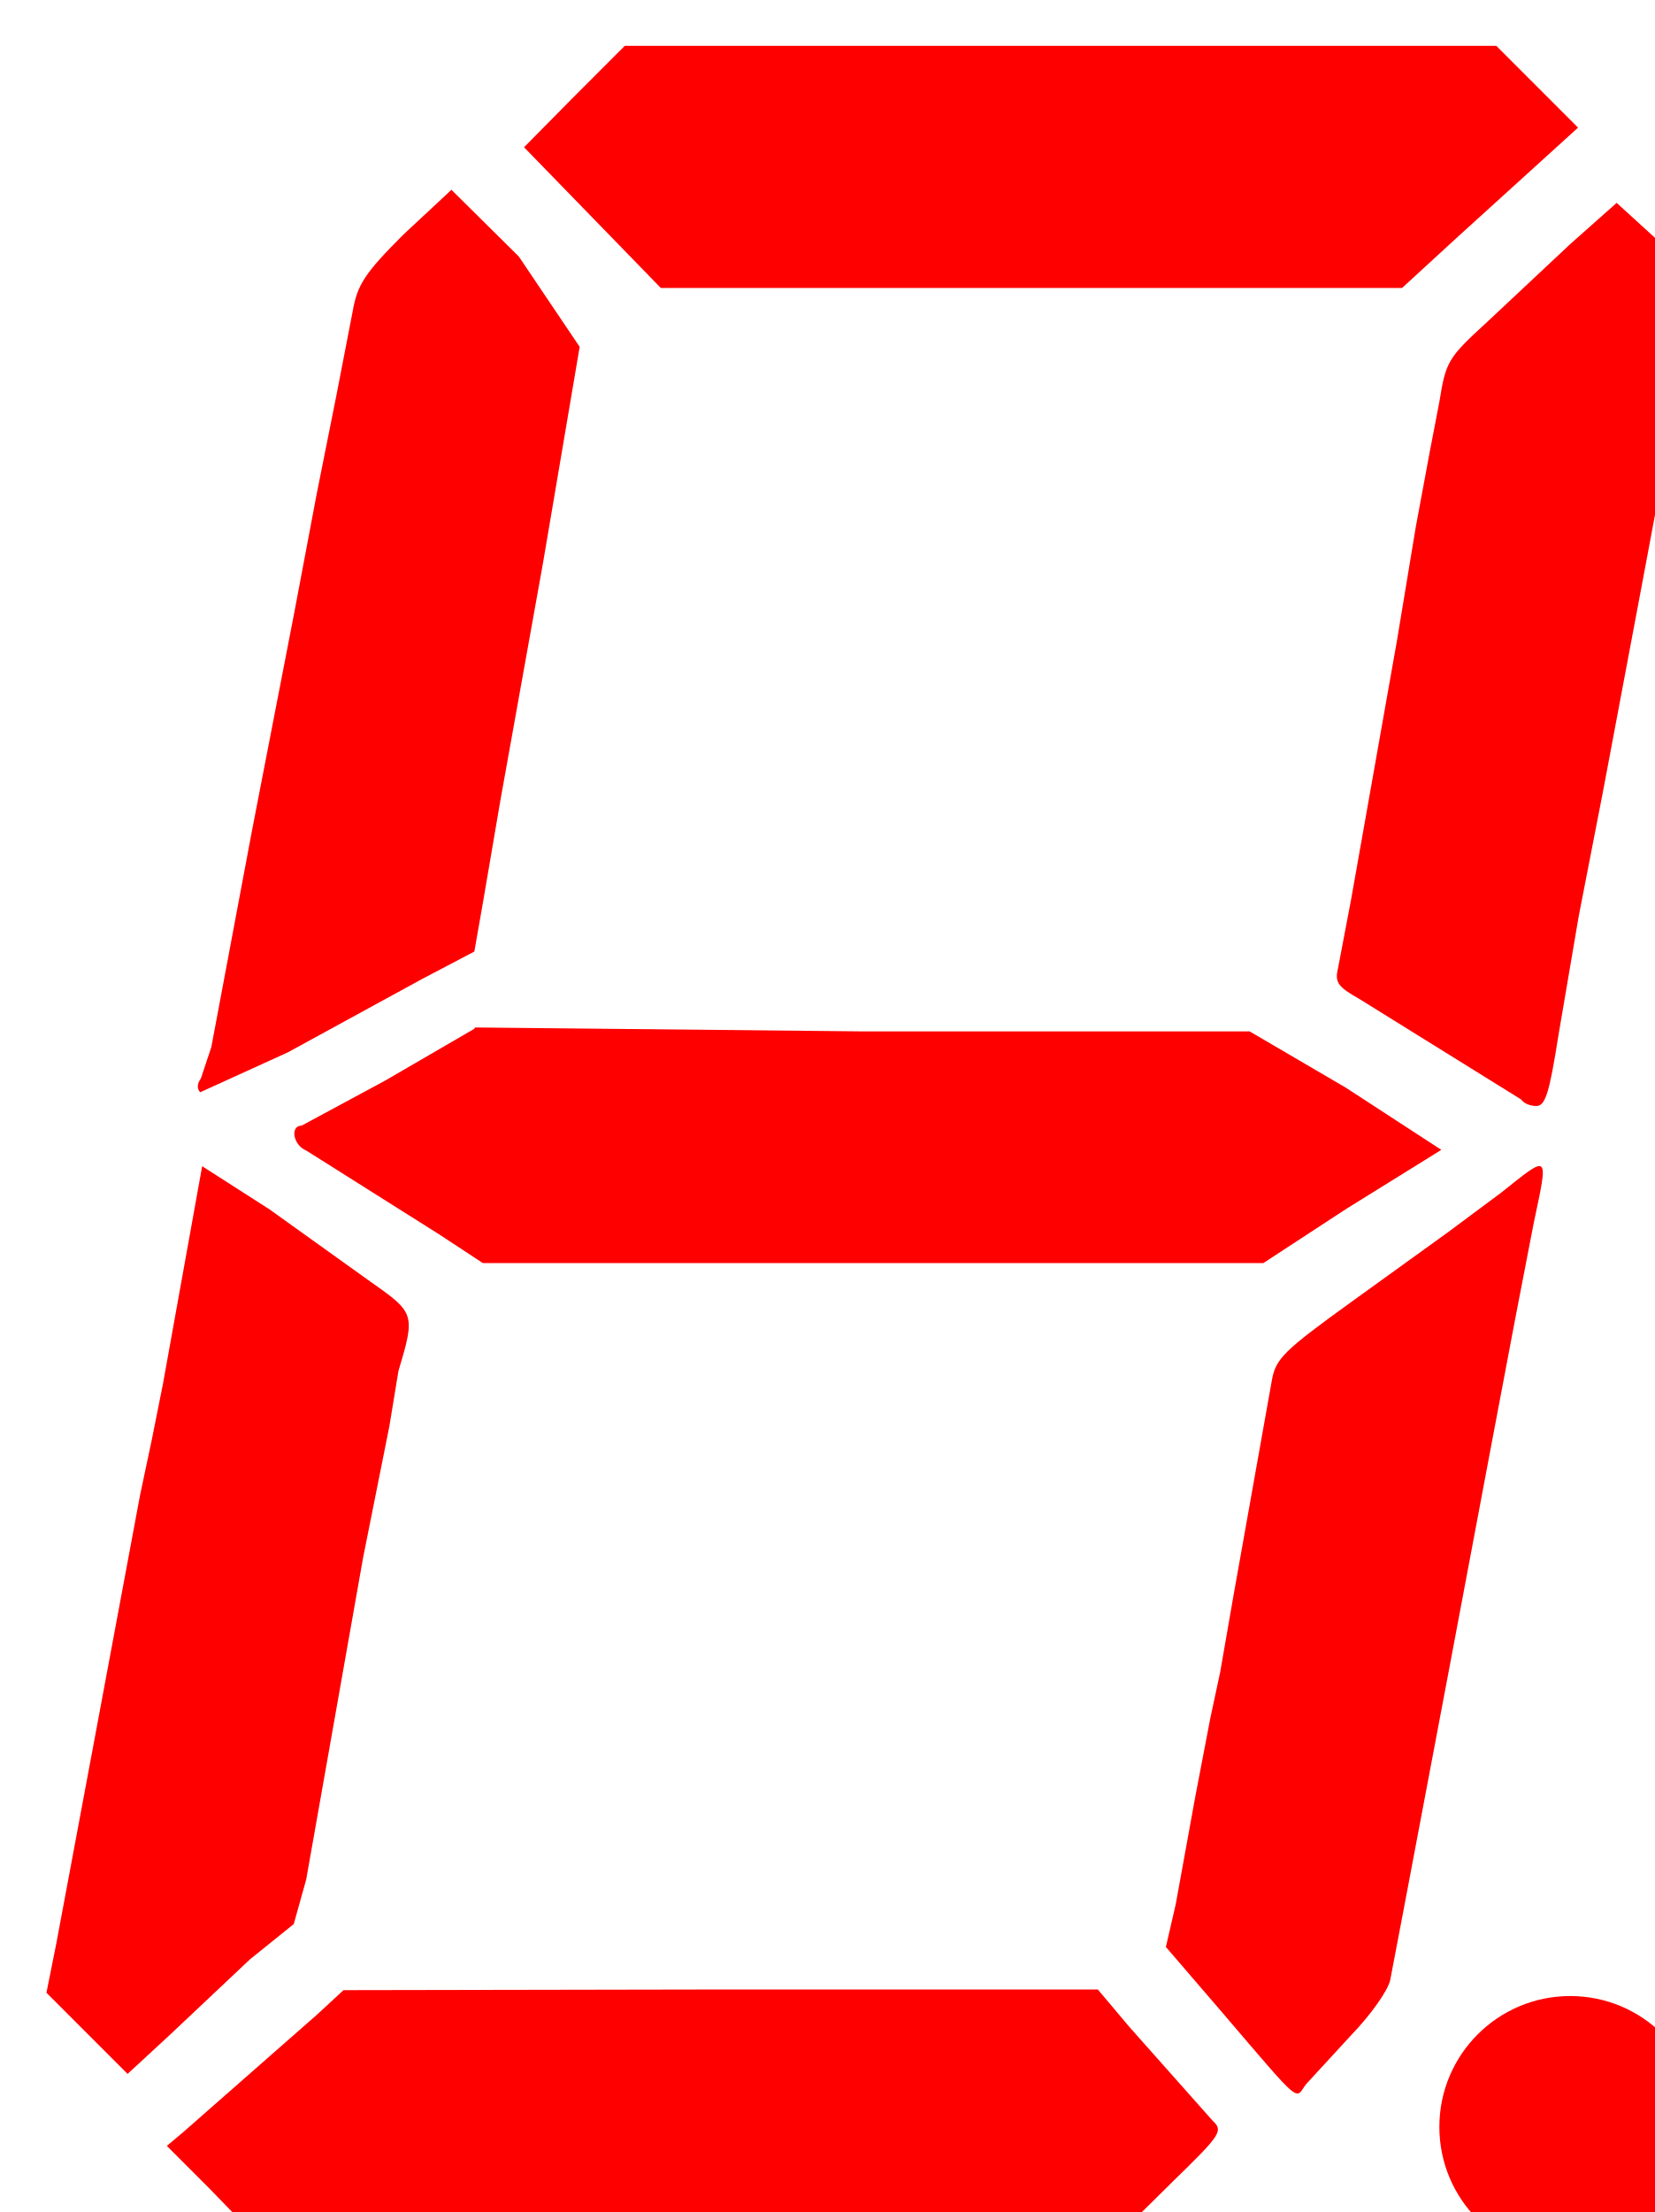
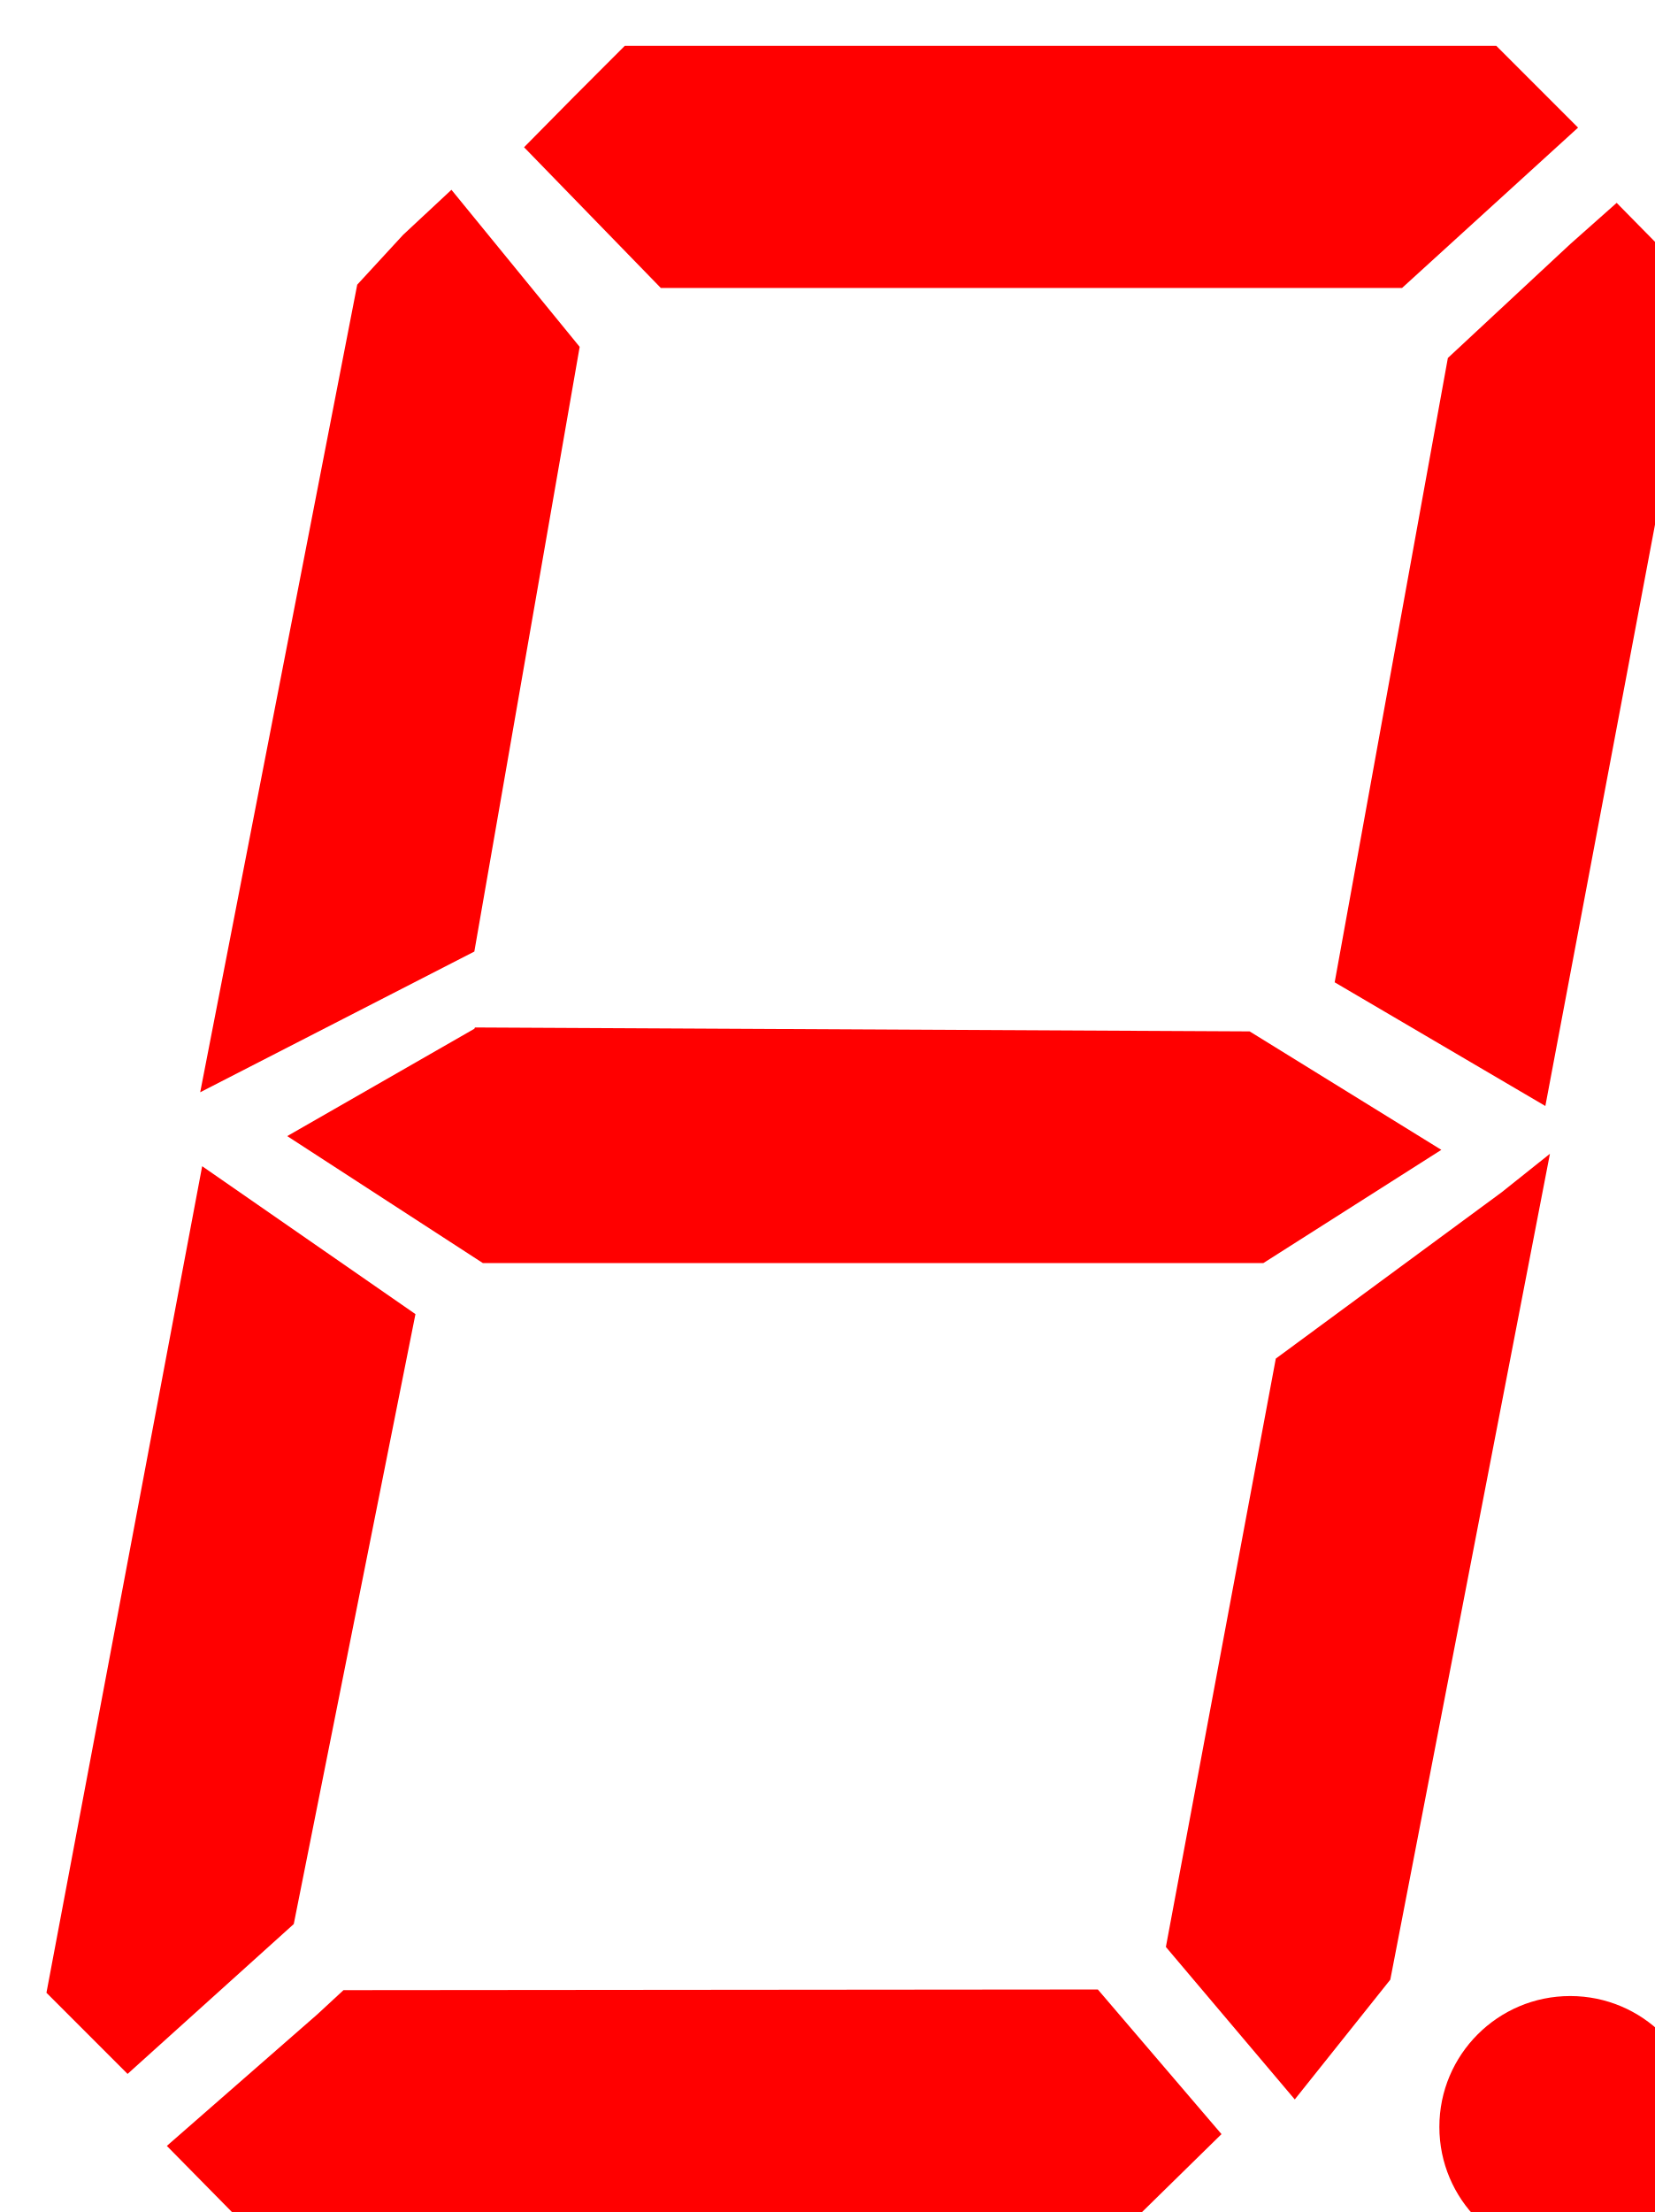
<svg xmlns="http://www.w3.org/2000/svg" version="1.0">
  <g transform="translate(0,355) scale(0.1,-0.1)">
-     <path fill="red" id="a" d="M878 3403 801 3325  1010 3110H1577 2143L2228 3188 2412 3355 2349 3418 2287 3480H1621 955L878 3403" />
-     <path fill="red" id="b" d="M2400 3177l-127-119c-60-55-63-60-73-122l-15-78-21-113-29-175-70-395-20-105c-5-21 0-28 32-46l248-154c4-6 14-10 23-10 14 0 20 19 34 108l31 182 37 190 64 340 66 353 15 65c3 13-13 37-56 80l-68 62" />
-     <path fill="red" id="c" d="M2295 1728l-82-61-147-106c-104-75-116-87-122-120l-59-331-20-115-15-70-23-120-30-165-15-65 86-100c124-145 111-133 128-110l69 75c30 31 57 69 60 85l20 105 35 185 35 185 65 345 35 185 29 150c23 109 25 107-49 48z" />
-     <path fill="red" id="d" d="M485 472l-205-180-25-21 65-65 64-66 666 0 665 0 78 77c74 72 77 77 60 93l-127 143-48 57-577 0-576-1-40-37z" />
-     <path fill="red" id="e" d="M309 1768l-60-333-17-85-18-85-70-375-29-155-29-155-15-75 62-62 62-62 65 60 122 115 67 54 19 68 26 147 61 345 25 125 15 75 14 85c26 87 25 89-42 136l-155 111-103 66z" />
-     <path fill="red" id="f" d="M616 3191c-58-58-70-76-77-117l-25-129-30-150-34-180-65-335-62-330-16-48c-6-8-6-16-1-21l134 61 205 112 80 42 13 74 27 158 65 362 56 330-93 138-103 102-74-69z" />
-     <path fill="red" id="g" d="M725 1978l-136-79-128-69c-18 0-13-30 7-38l203-128 67-44 596 0 597 0 127 83 145 90-146 95-147 86-591 0-593 6z" />
+     <path fill="red" id="a" d="M878 3403 801 3325 1010 3110 2143 3110 2412 3355 2287 3480 955 3480 878 3403" />
+     <path fill="red" id="b" d="M2400 3177 2471 3240 2598 3111 2362 1860 2040 2049 2213 3003 2400 3177" />
+     <path fill="red" id="c" d="M2295 1728 1950 1474 1782 575 1979 342 2125 525 2369 1787Z" />
+     <path fill="red" id="d" d="M485 472 255 271 384 140 1715 140 1867 289 1678 510 525 509 485 472Z" />
+     <path fill="red" id="e" d="M309 1768 71 505 195 381 449 610 635 1542 309 1768Z" />
+     <path fill="red" id="f" d="M616 3191 546 3115 306 1881 725 2096 886 3020 690 3260 616 3191Z" />
+     <path fill="red" id="g" d="M725 1978 439 1814 738 1620 1931 1620 2203 1793 1910 1974 726 1980Z" />
    <circle fill="red" r="200" cx="2400" cy="300" />
  </g>
</svg>
